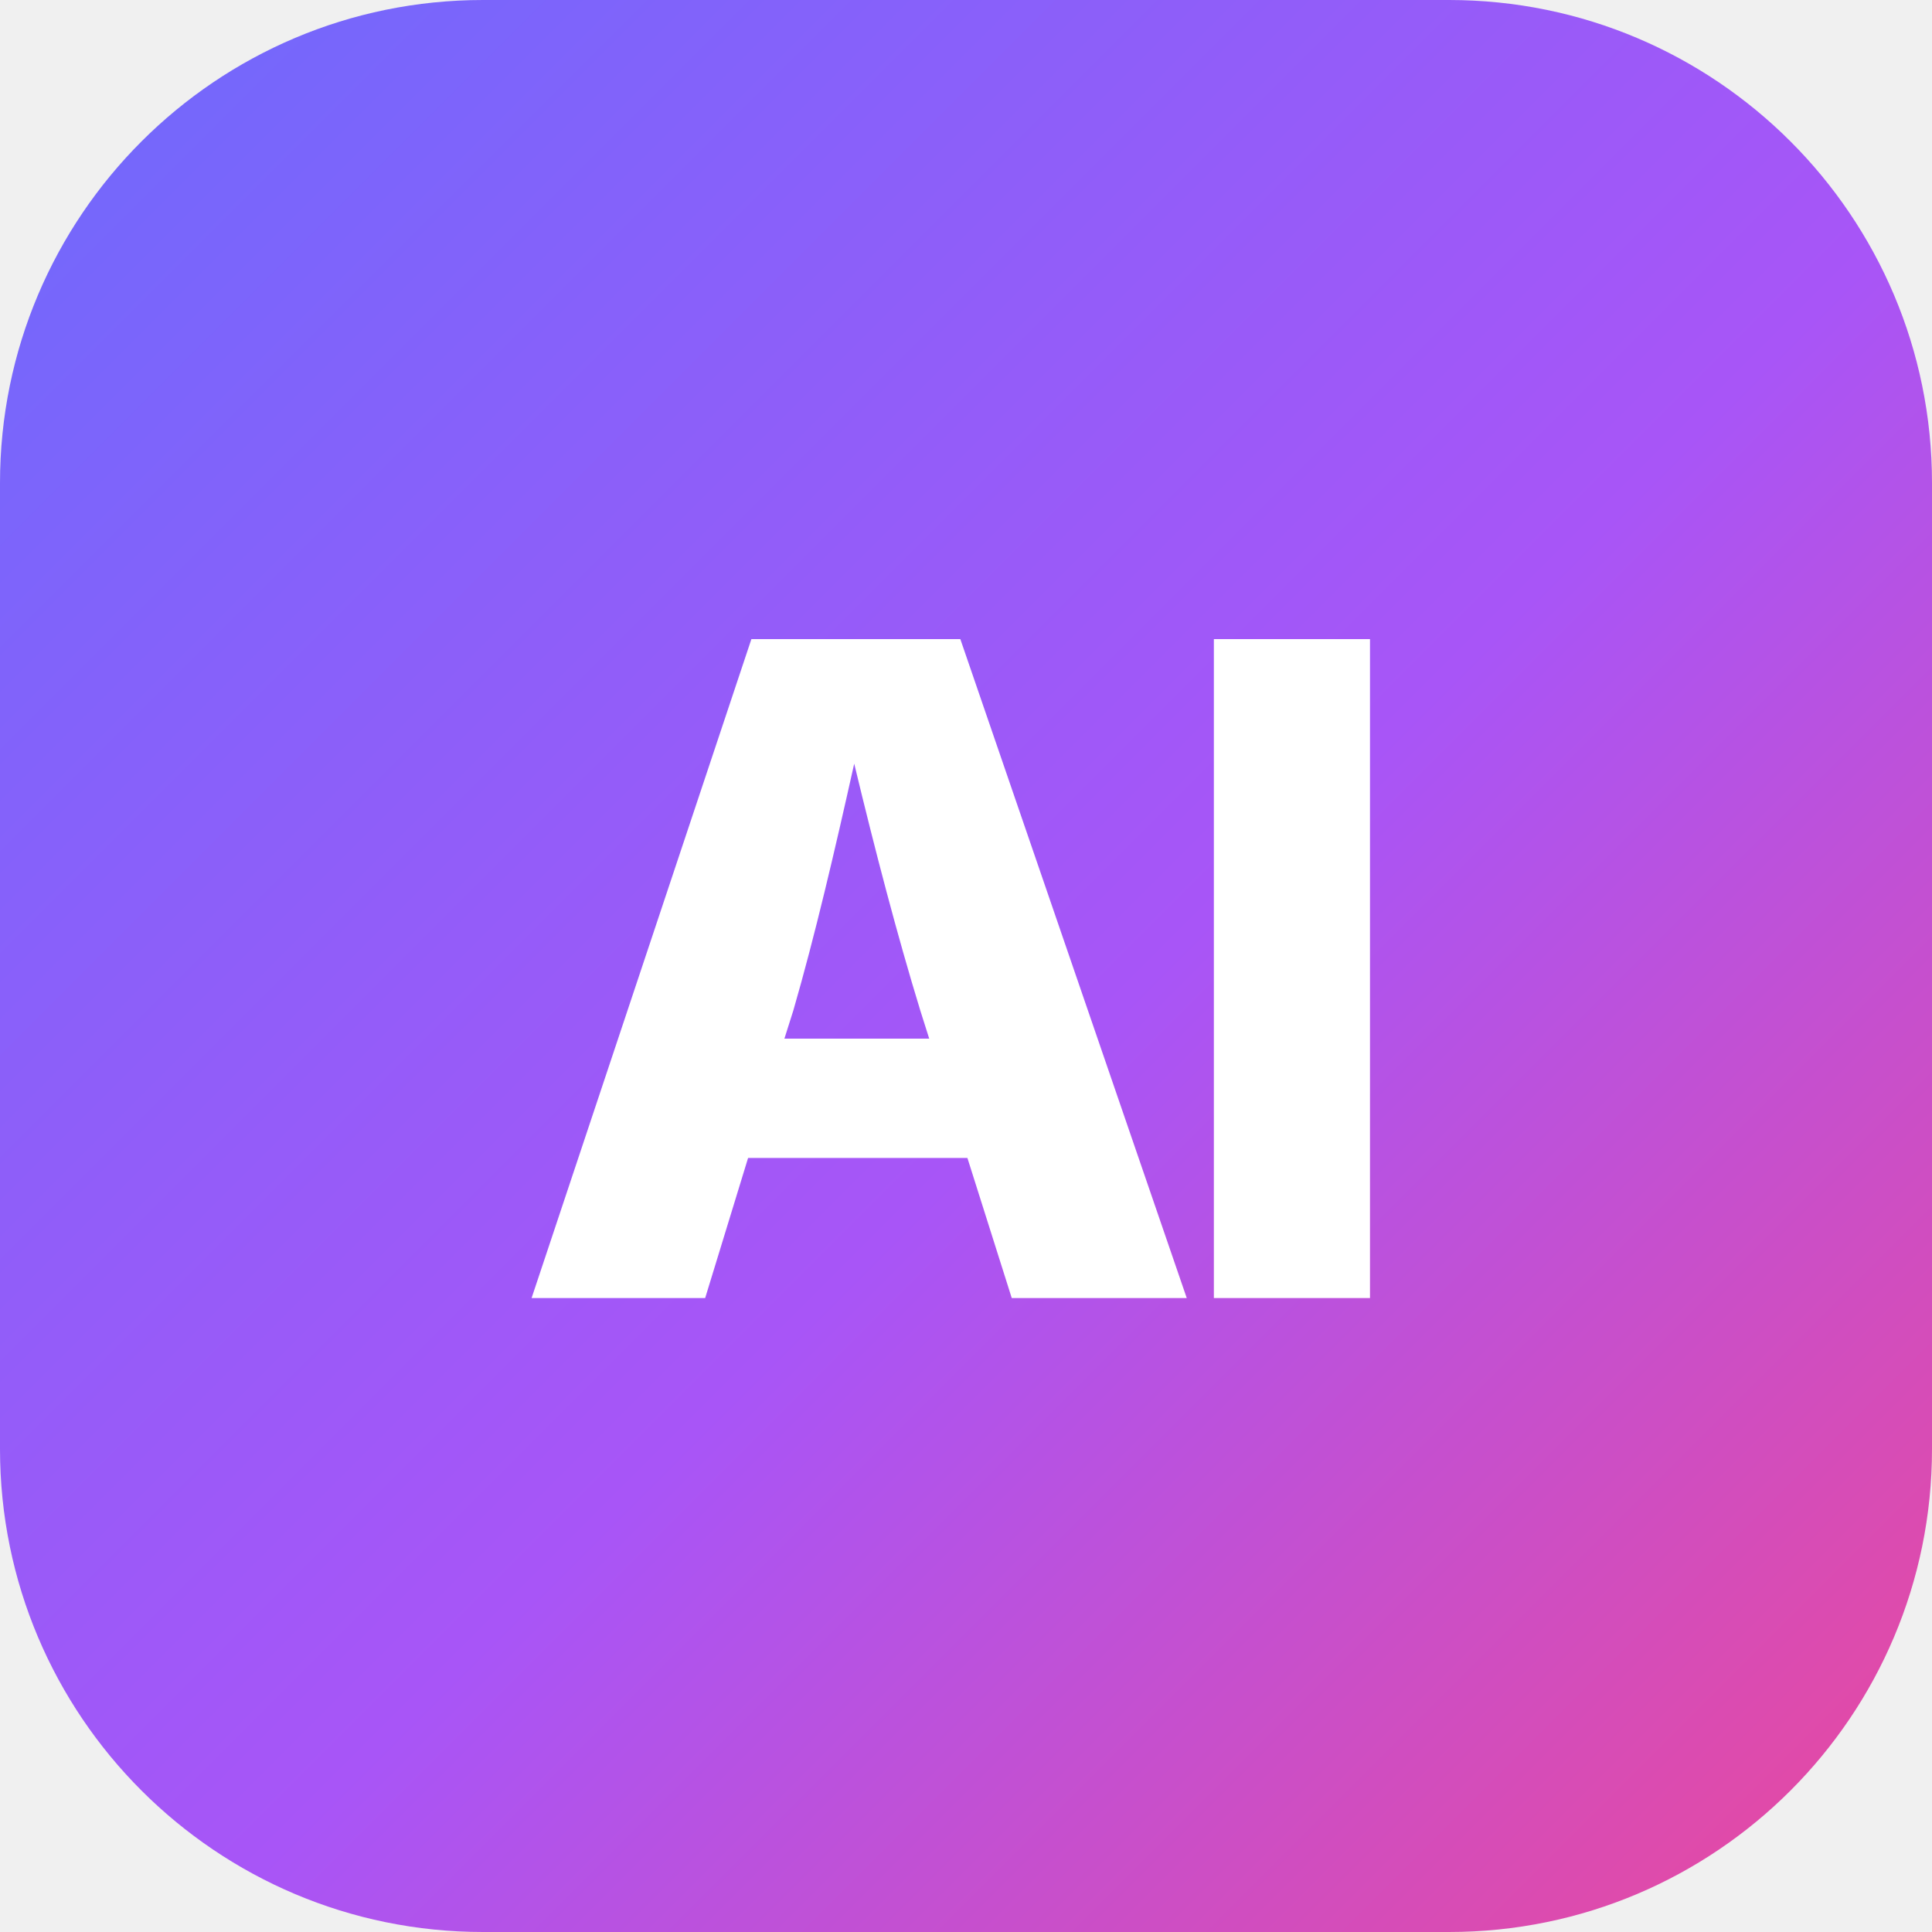
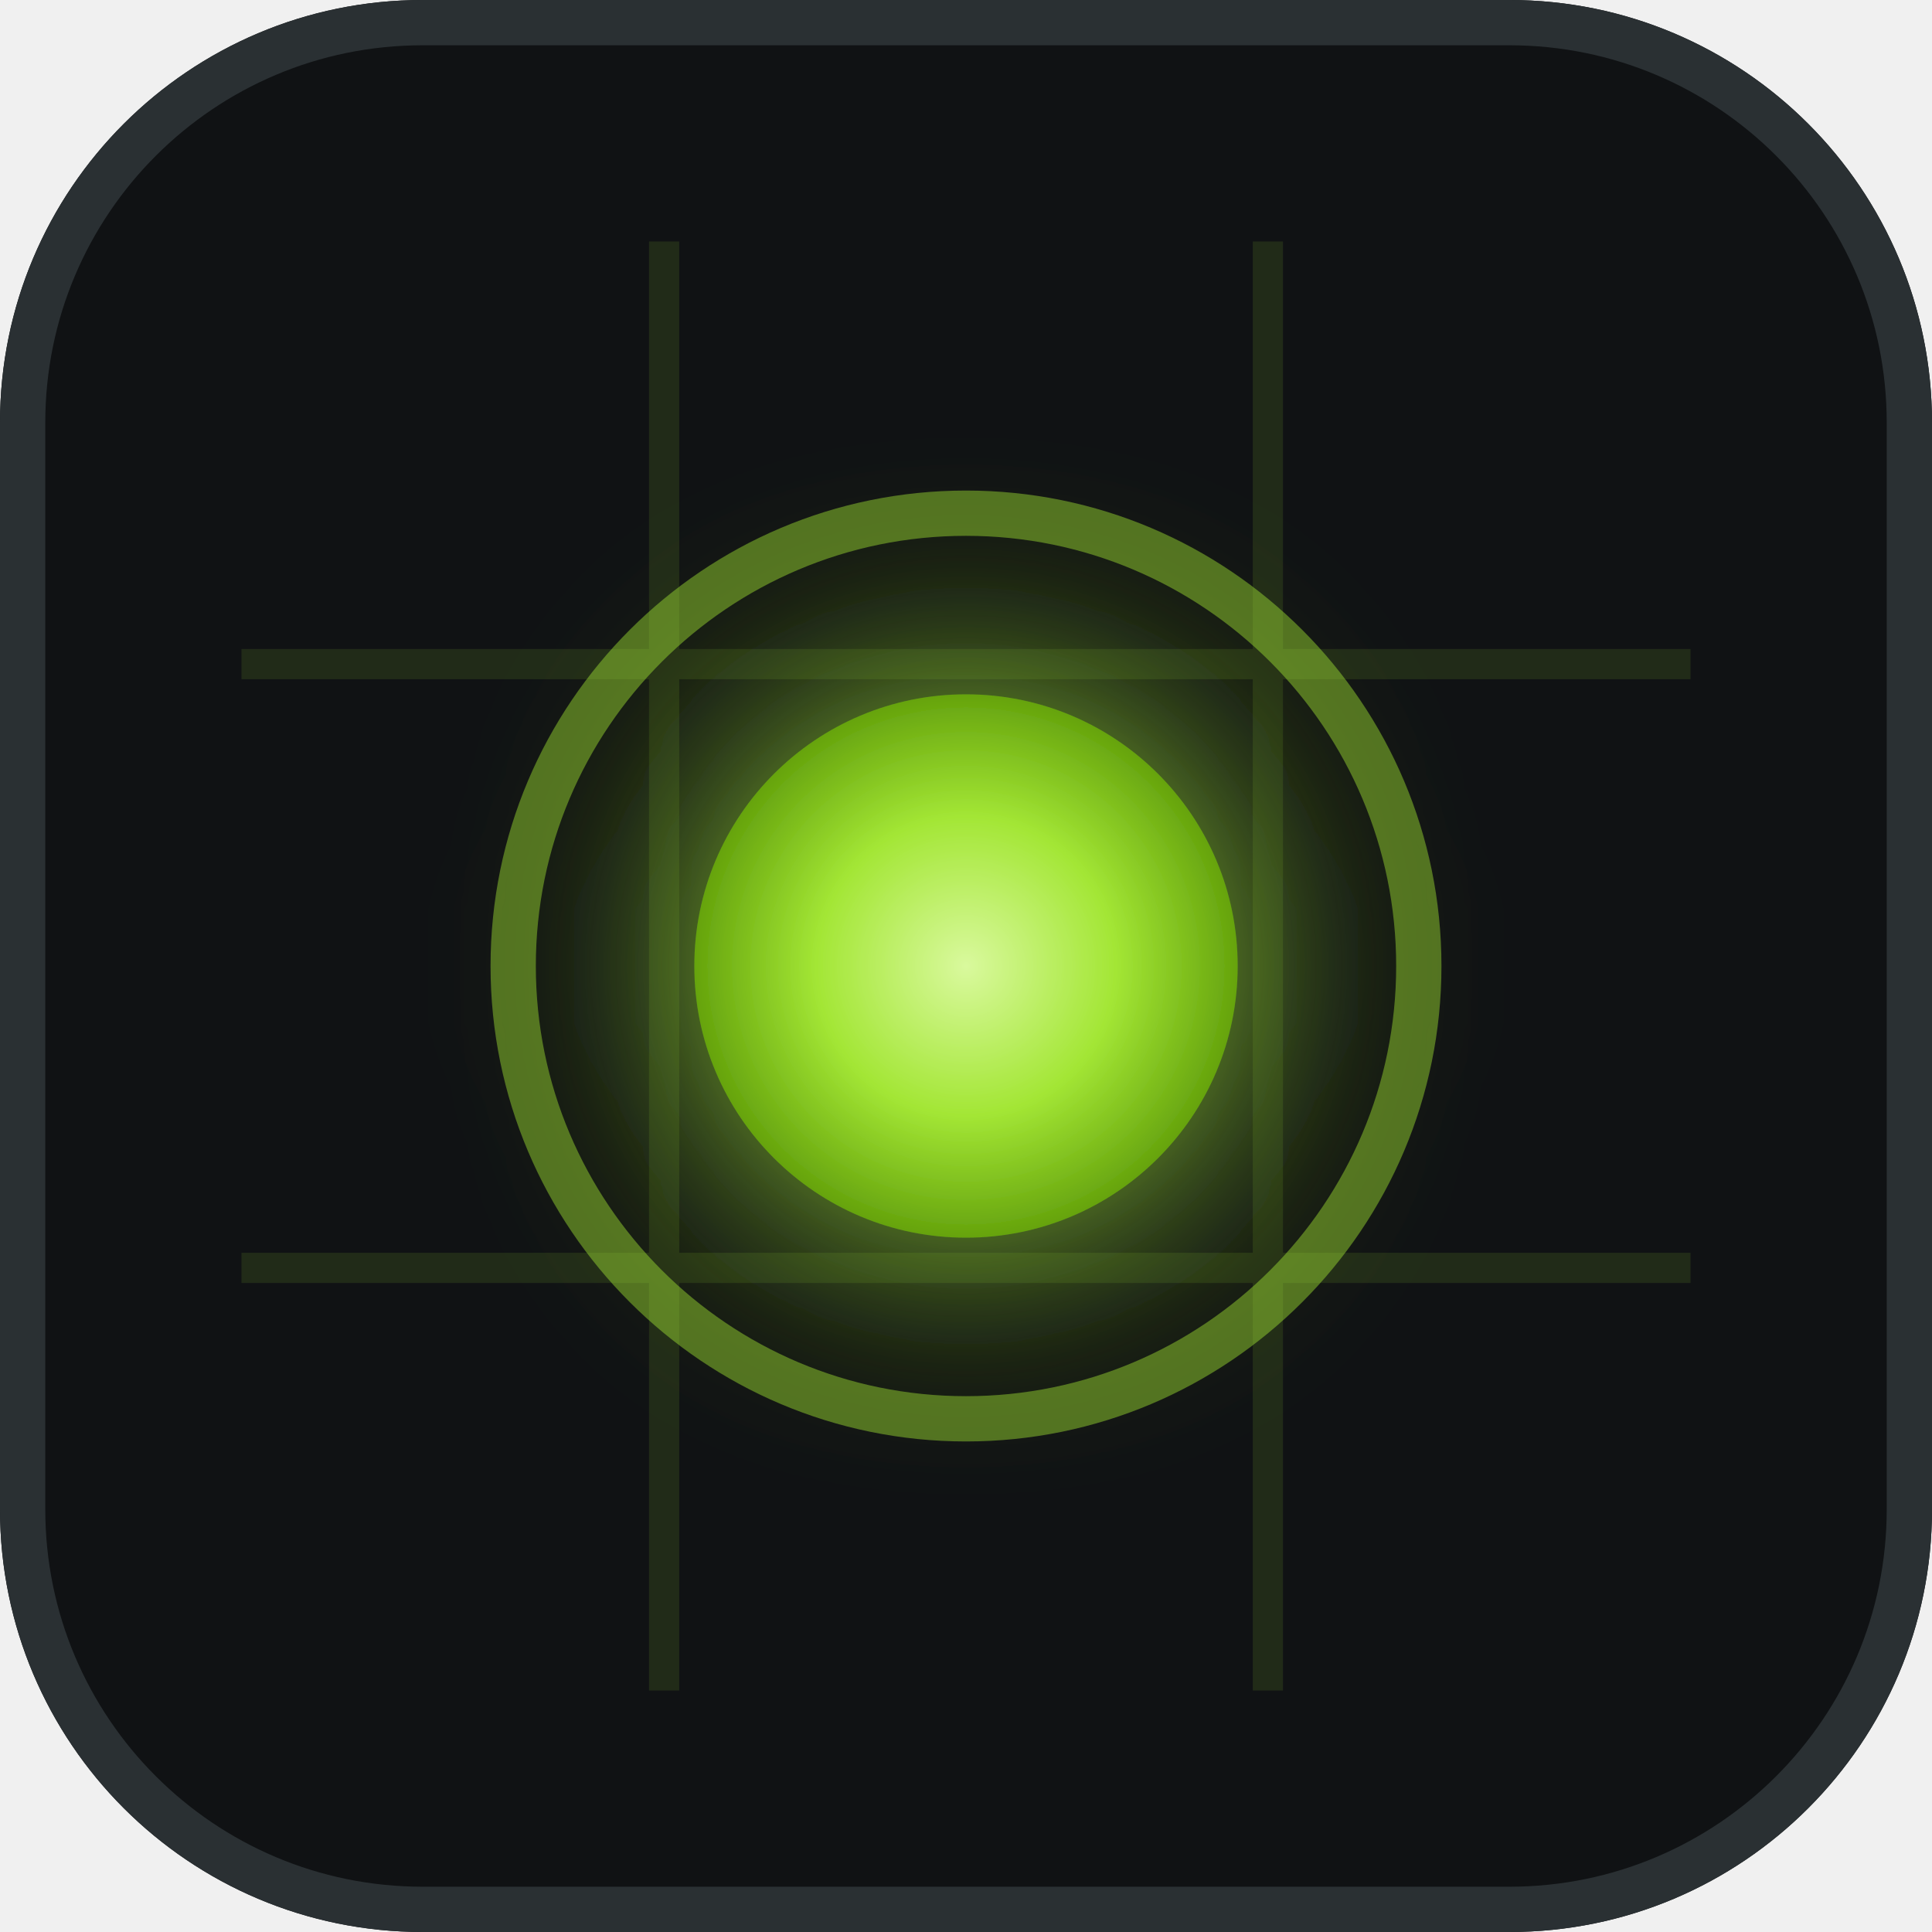
<svg xmlns="http://www.w3.org/2000/svg" viewBox="0 0 64 64" role="img" aria-label="AI Testing Platform">
  <defs>
-     <linearGradient id="g" x1="0" y1="0" x2="1" y2="1">
-       <stop offset="0%" stop-color="#6d6afc" />
-       <stop offset="55%" stop-color="#a855f7" />
-       <stop offset="100%" stop-color="#ec4899" />
-     </linearGradient>
+     <radialGradient id="lamp" cx="50%" cy="50%" r="50%">
+       <stop offset="0%" stop-color="#d9f99d" />
+       <stop offset="55%" stop-color="#a3e635" />
+       <stop offset="100%" stop-color="#65a30d" />
+     </radialGradient>
+     <filter id="bloom" x="-60%" y="-60%" width="220%" height="220%">
+       <feGaussianBlur stdDeviation="4" result="b" />
+       <feMerge>
+         <feMergeNode in="b" />
+         <feMergeNode in="SourceGraphic" />
+       </feMerge>
+     </filter>
  </defs>
-   <rect width="64" height="64" rx="16" fill="url(#g)" />
-   <text x="32" y="43" text-anchor="middle" font-family="-apple-system, BlinkMacSystemFont, 'Segoe UI', Inter, Roboto, sans-serif" font-size="30" font-weight="800" letter-spacing="-1.5" fill="#ffffff">AI</text>
+   <rect width="64" height="64" rx="14" fill="#101214" />
+   <rect x="0.75" y="0.75" width="62.5" height="62.5" rx="13.25" fill="none" stroke="#2a3033" stroke-width="1.5" />
+   <g stroke="#a3e635" stroke-opacity="0.12" stroke-width="1">
+     <path d="M22 8V56M42 8V56M8 22H56M8 42H56" />
+   </g>
+   <circle cx="32" cy="32" r="9" fill="url(#lamp)" filter="url(#bloom)" />
+   <circle cx="32" cy="32" r="15" fill="none" stroke="#a3e635" stroke-opacity="0.45" stroke-width="1.5" />
</svg>
